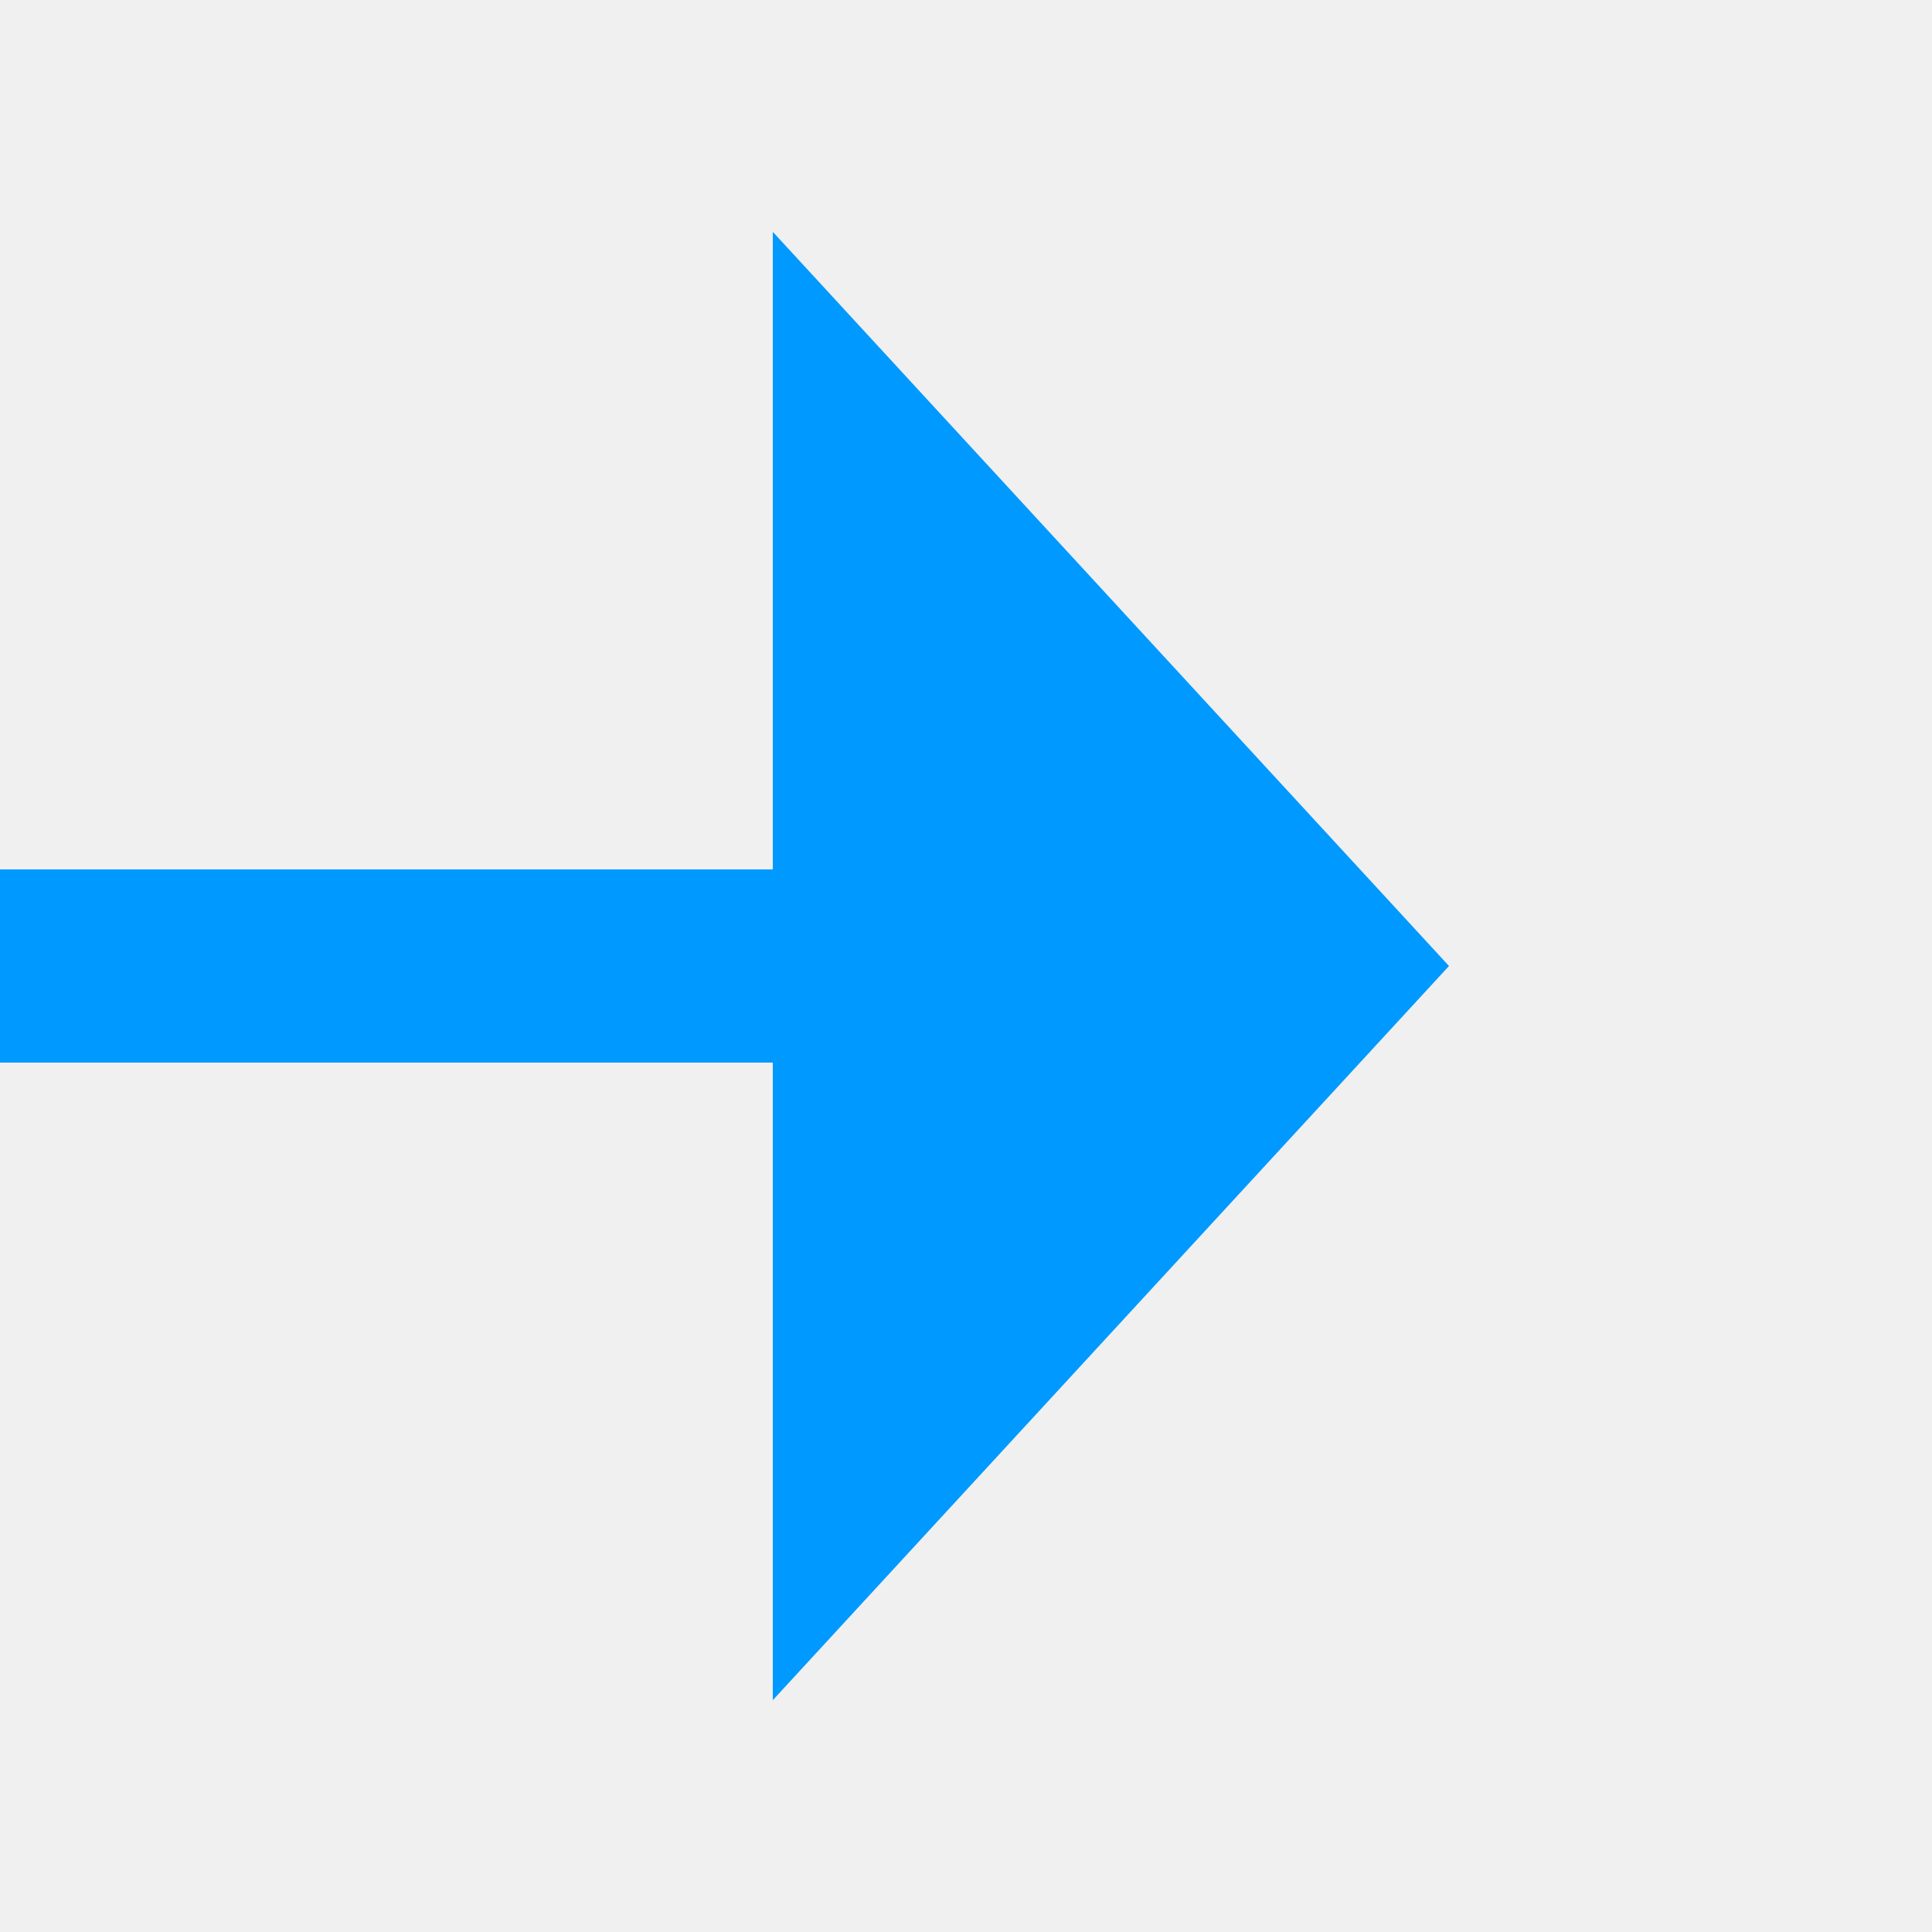
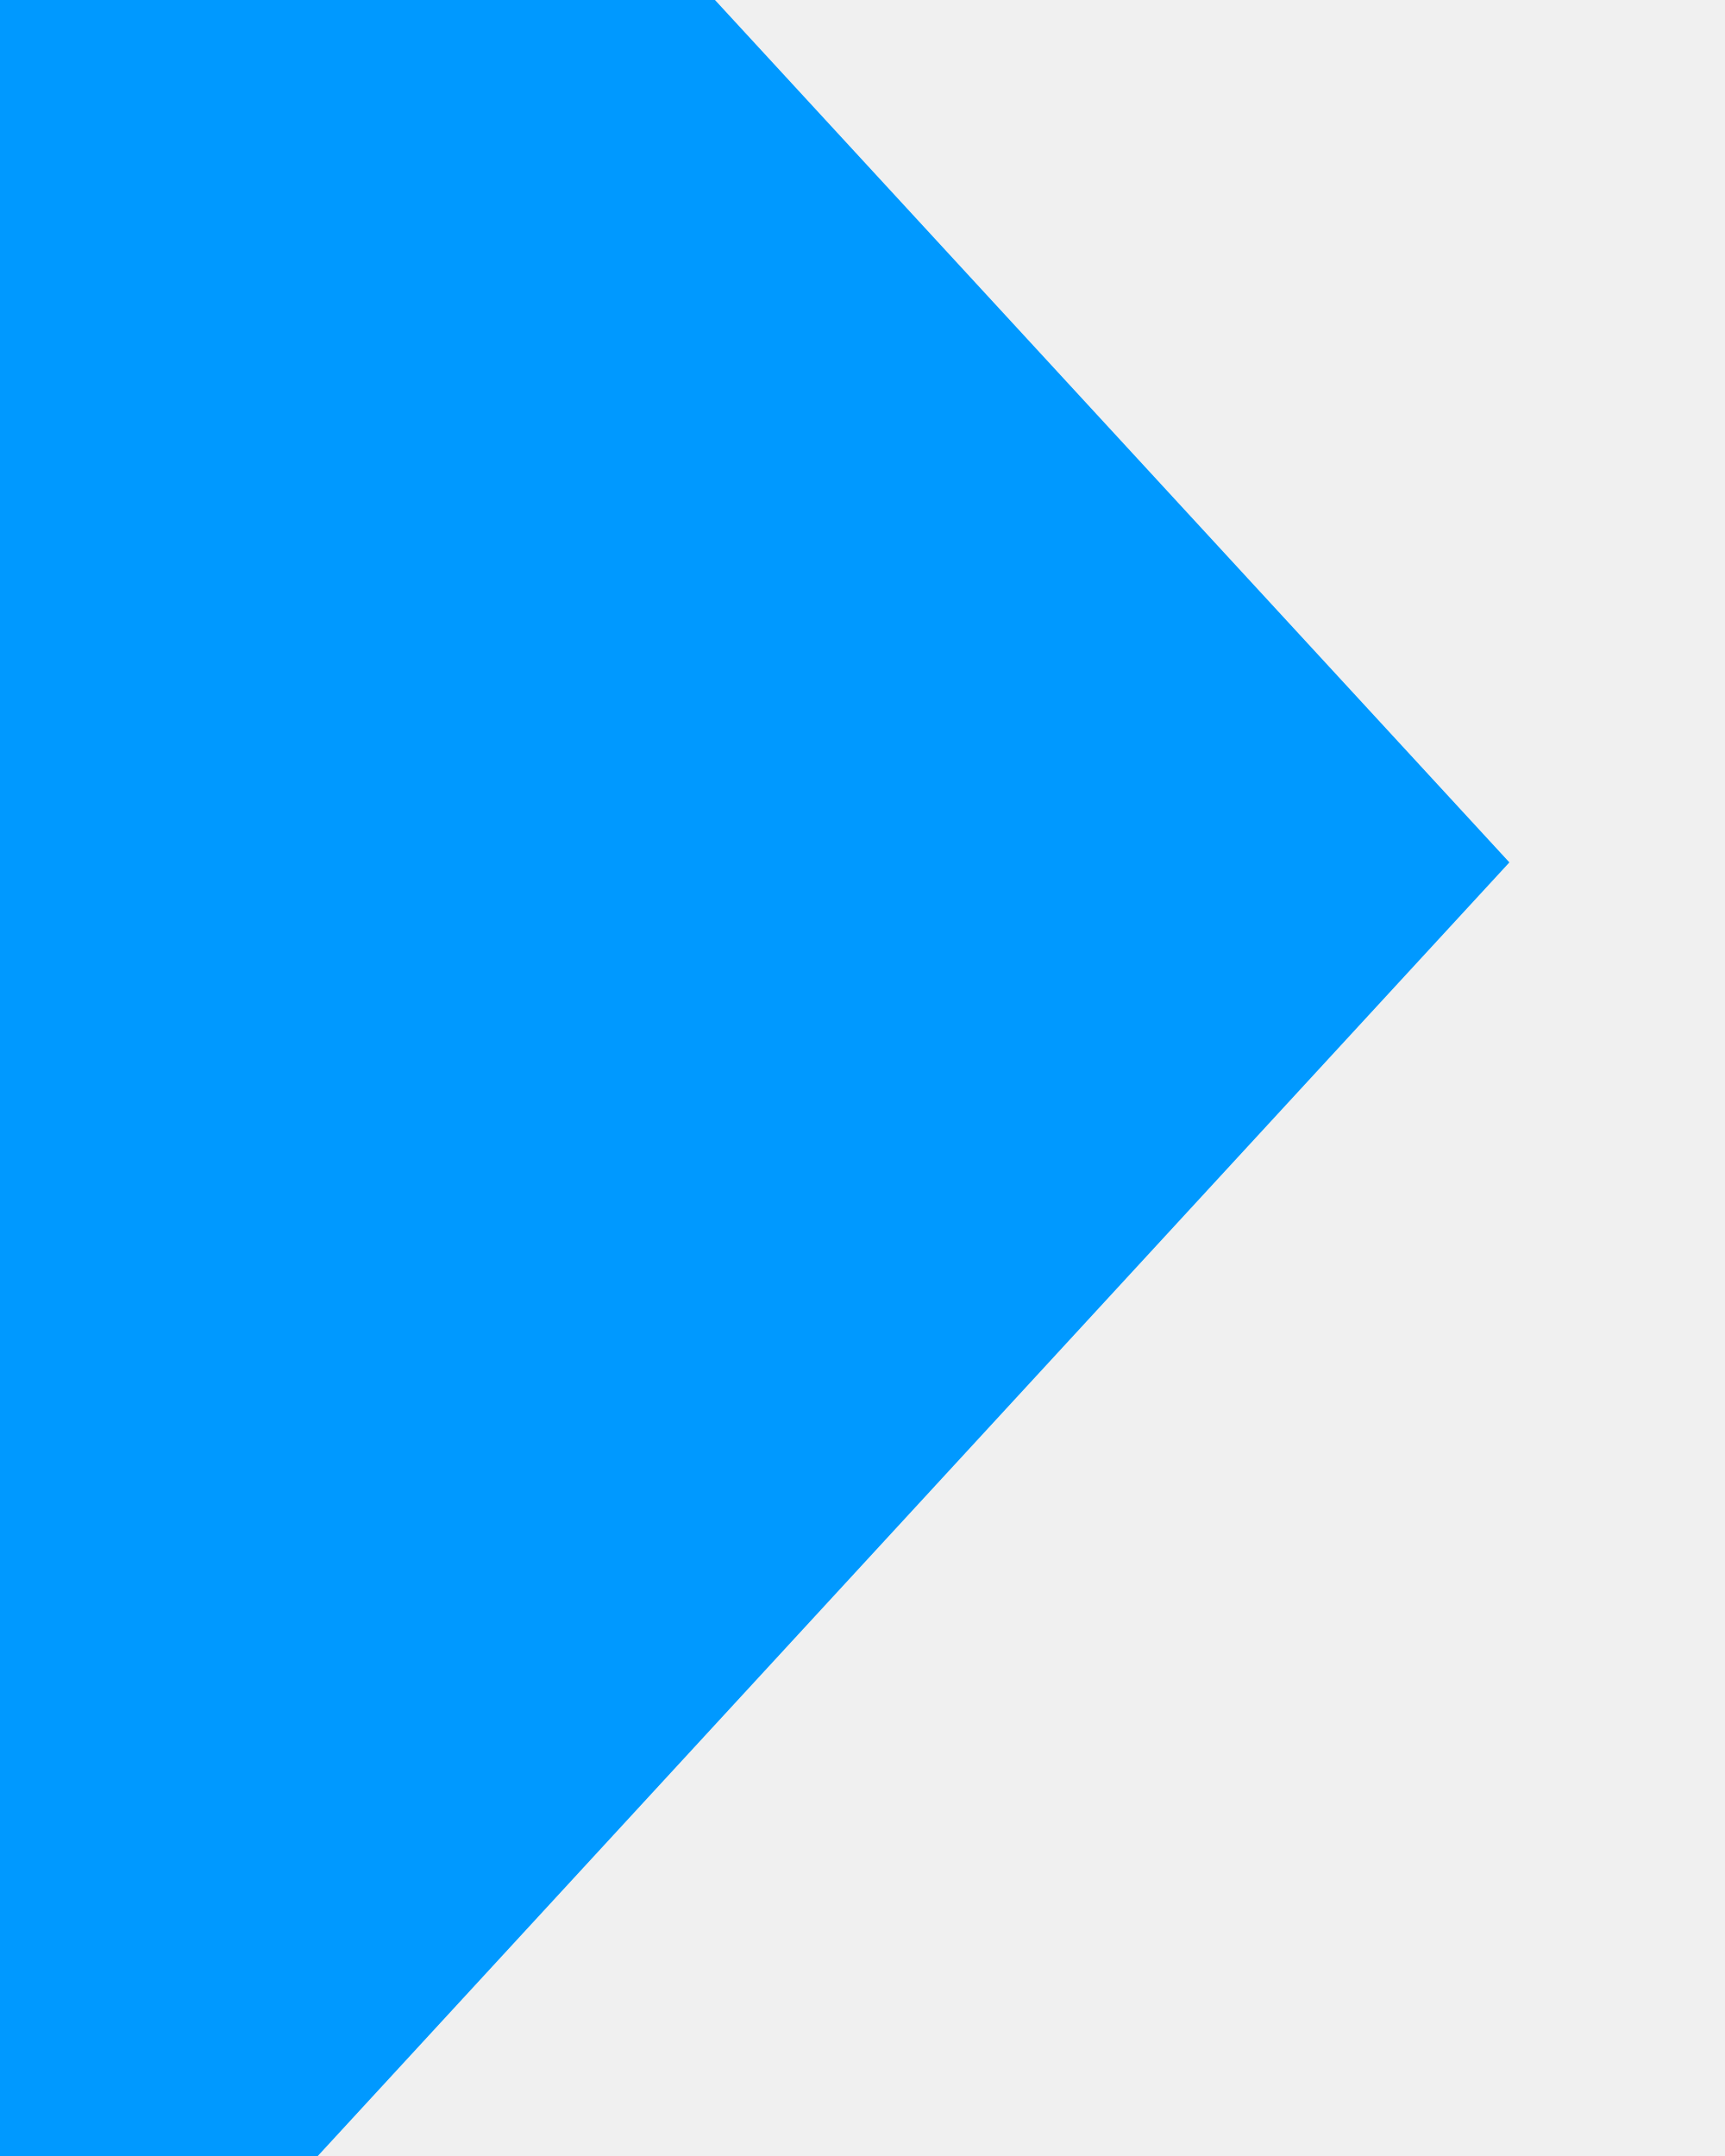
- <svg xmlns="http://www.w3.org/2000/svg" version="1.1" width="20px" height="20px" viewBox="1778 596  20 20">
-   <path d="M 1786 613.6  L 1793 606  L 1786 598.4  L 1786 613.6  Z " fill-rule="nonzero" fill="#0099ff" stroke="none" />
-   <rect fill-rule="evenodd" fill="#0099ff" stroke="none" x="1656" y="605" width="131" height="2" />
-   <path d="" stroke-width="2" stroke="#0099ff" fill="none" />
+ <svg xmlns="http://www.w3.org/2000/svg" version="1.1" width="8px" height="10px" viewBox="1476 467  8 10">
+   <defs>
+     <mask fill="white" id="clip51">
+       <path d="M 1414 459  L 1448 459  L 1448 487  L 1414 487  Z M 1377 459  L 1491 459  L 1491 487  L 1377 487  Z " fill-rule="evenodd" />
+     </mask>
+   </defs>
+   <path d="M 1476 478.6  L 1483 471  L 1476 463.4  L 1476 478.6  Z " fill-rule="nonzero" fill="#0099ff" stroke="none" mask="url(#clip51)" />
+   <path d="M 1377 473  L 1479 473  A 1 1  0 0 0 1480 472  A 1 1  0 0 1 1481 471  " stroke-width="2" stroke="#0099ff" fill="none" mask="url(#clip51)" />
</svg>
